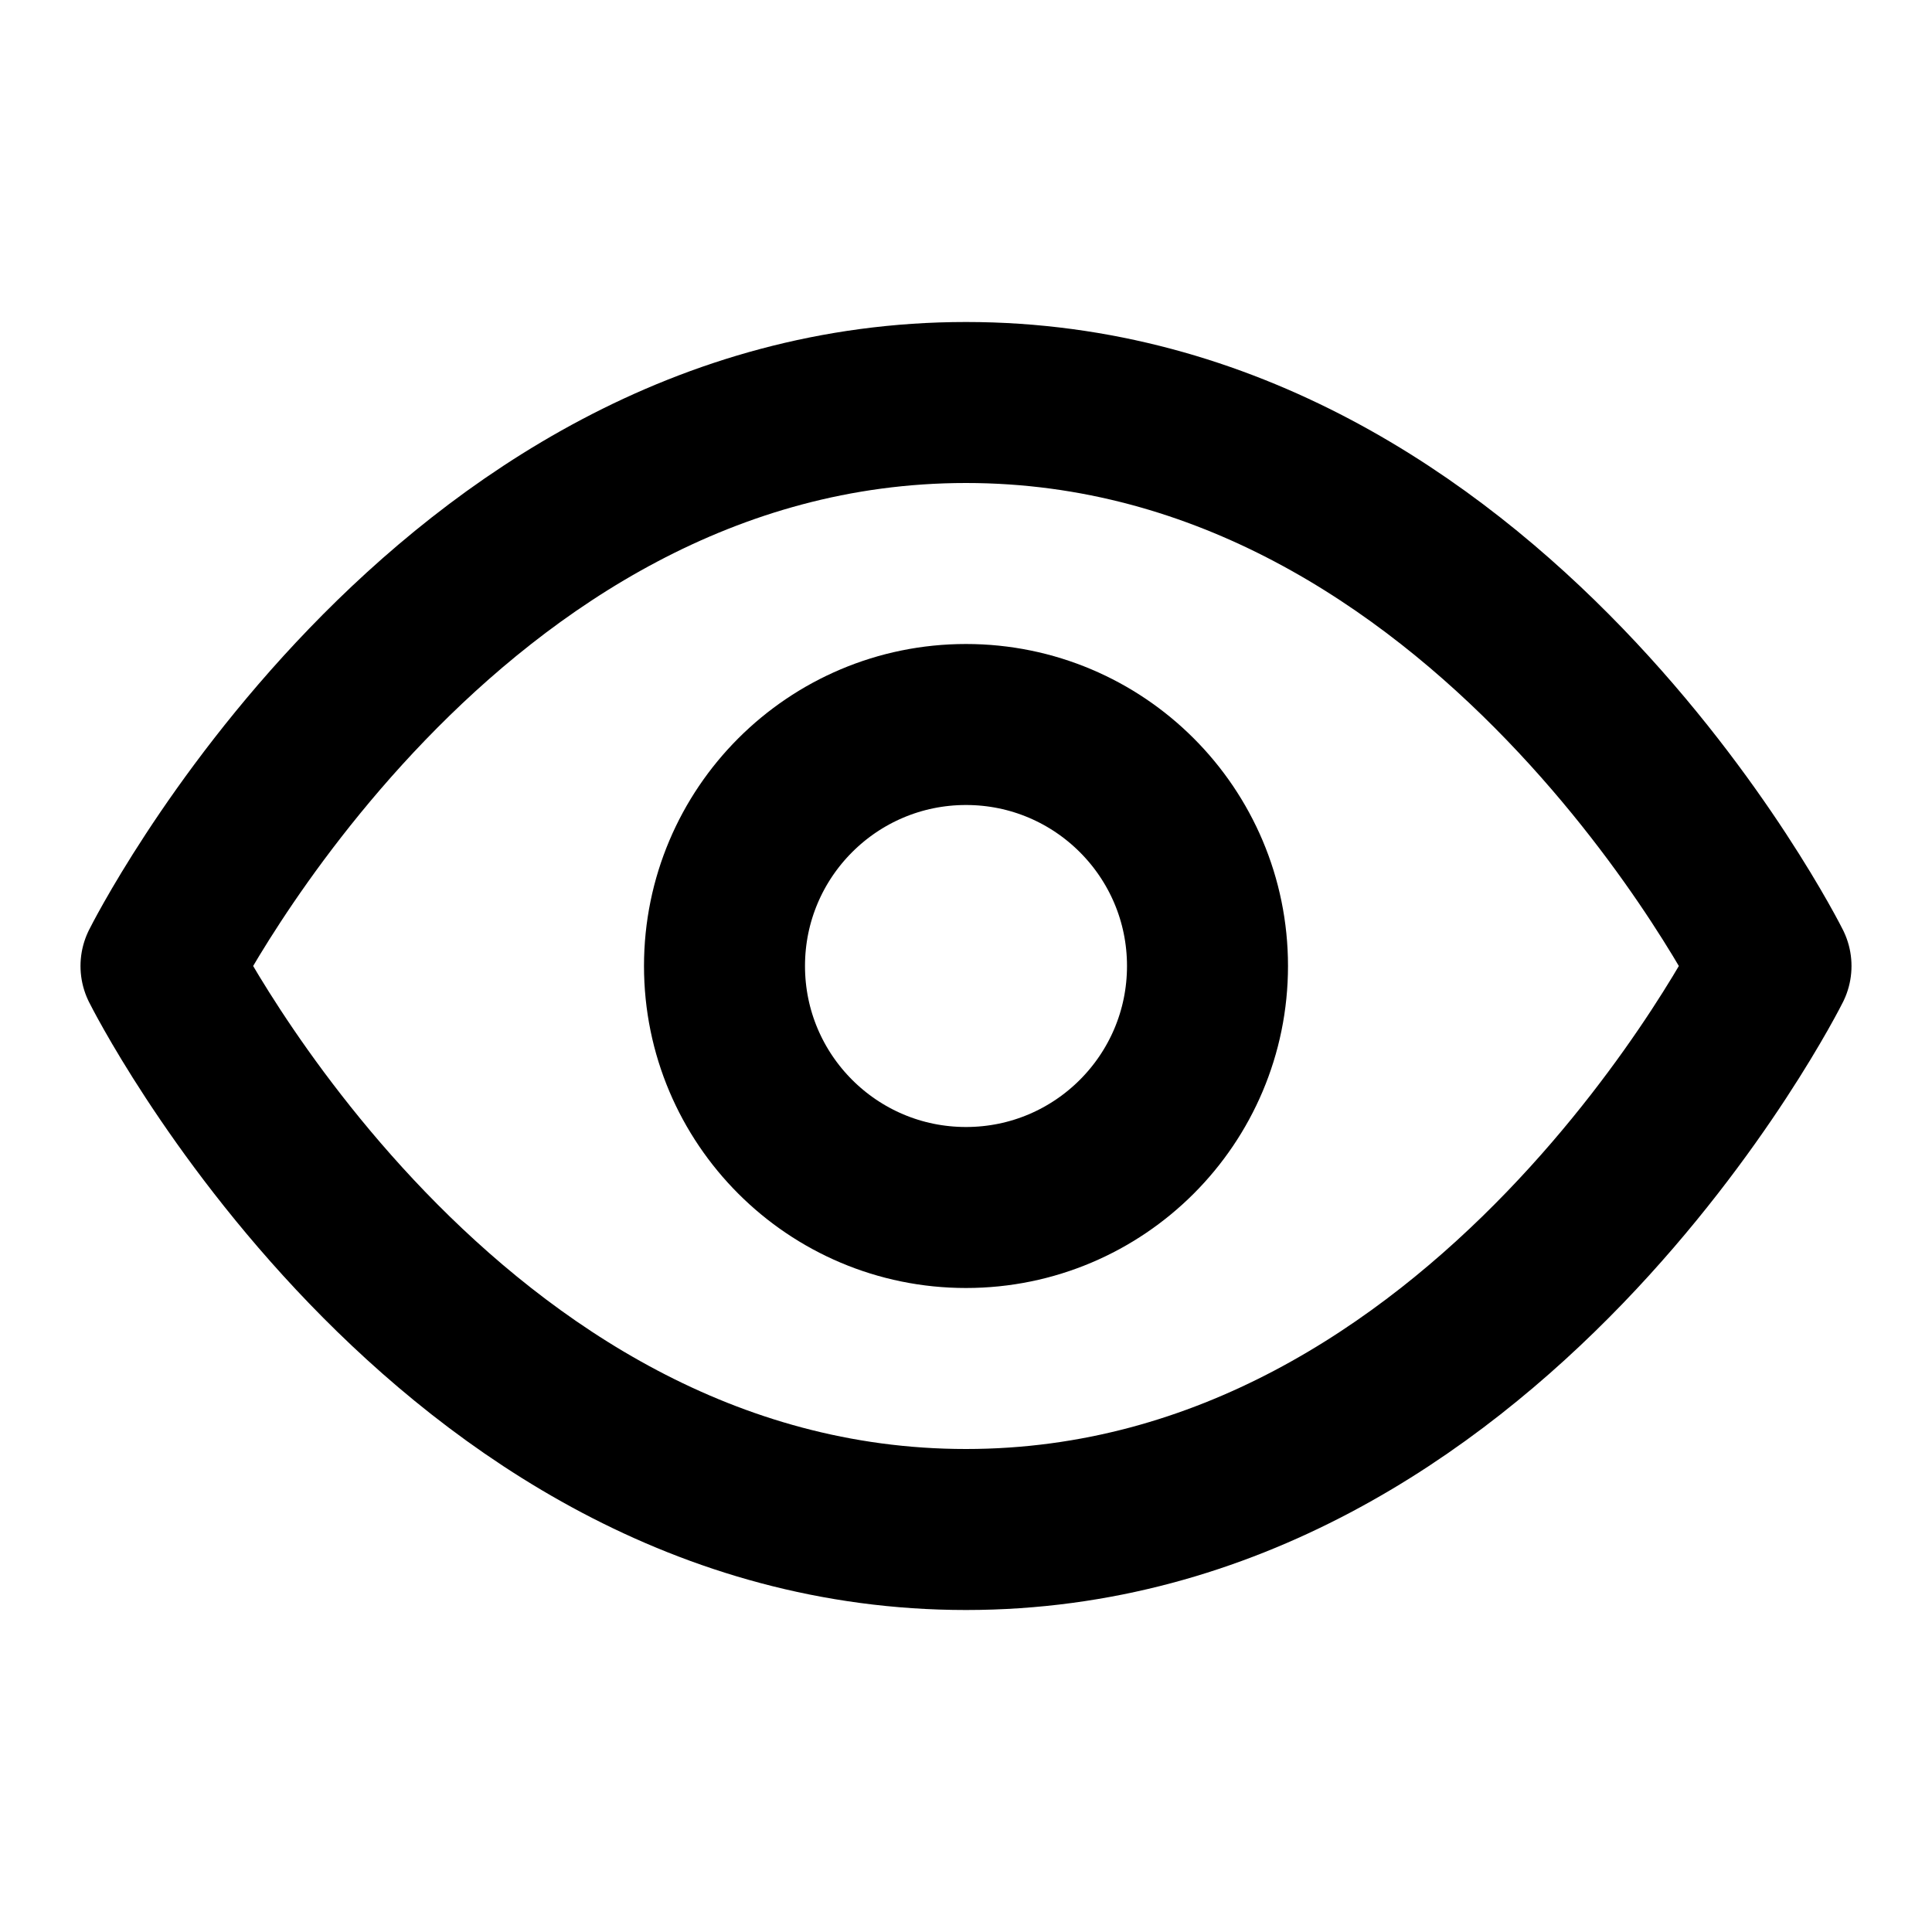
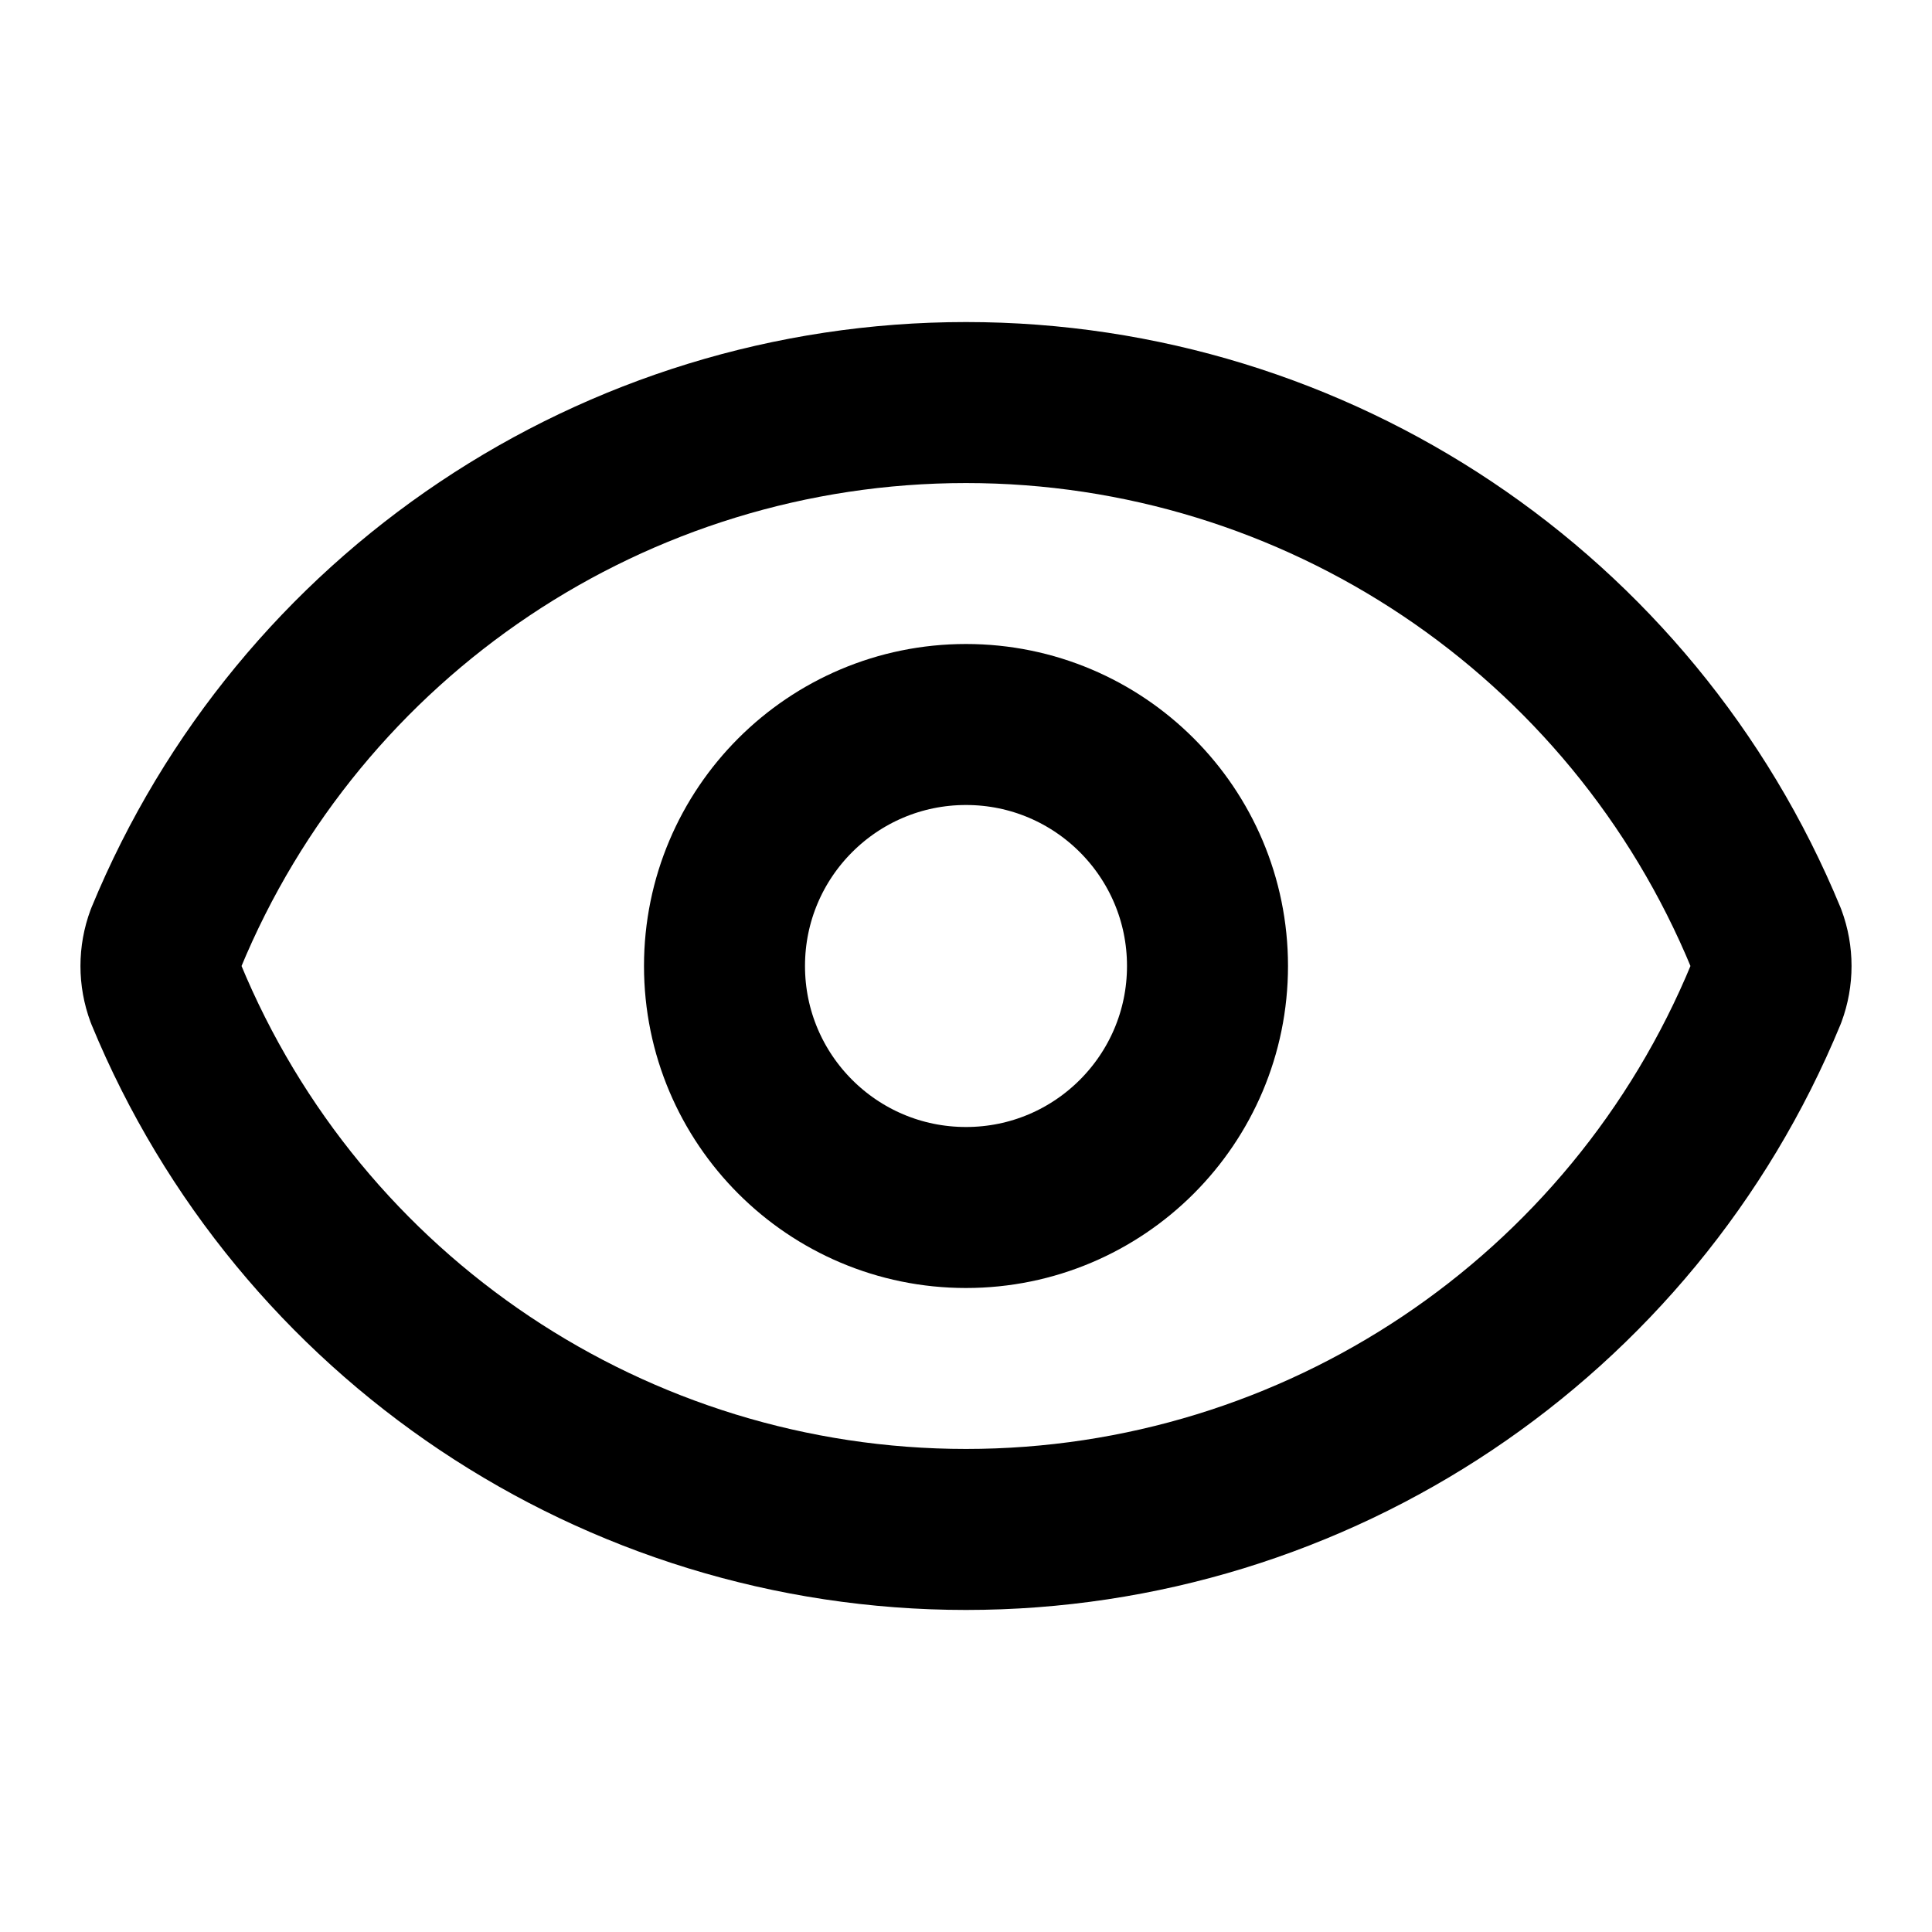
- <svg xmlns="http://www.w3.org/2000/svg" viewBox="0 0 24 24" fill="none" stroke="#000" stroke-width="2" stroke-linecap="round" stroke-linejoin="round">
-   <path d="M2 12s3.5-7 10-7 10 7 10 7-3.5 7-10 7S2 12 2 12Z" />
+ <svg xmlns="http://www.w3.org/2000/svg" class="lucide lucide-eye" width="24" height="24" viewBox="0 0 24 24" fill="none" stroke="currentColor" stroke-width="2" stroke-linecap="round" stroke-linejoin="round">
+   <path d="M2.062 12.348a1 1 0 0 1 0-.696 10.75 10.75 0 0 1 19.876 0 1 1 0 0 1 0 .696 10.75 10.75 0 0 1-19.876 0" />
  <circle cx="12" cy="12" r="3" />
</svg>
